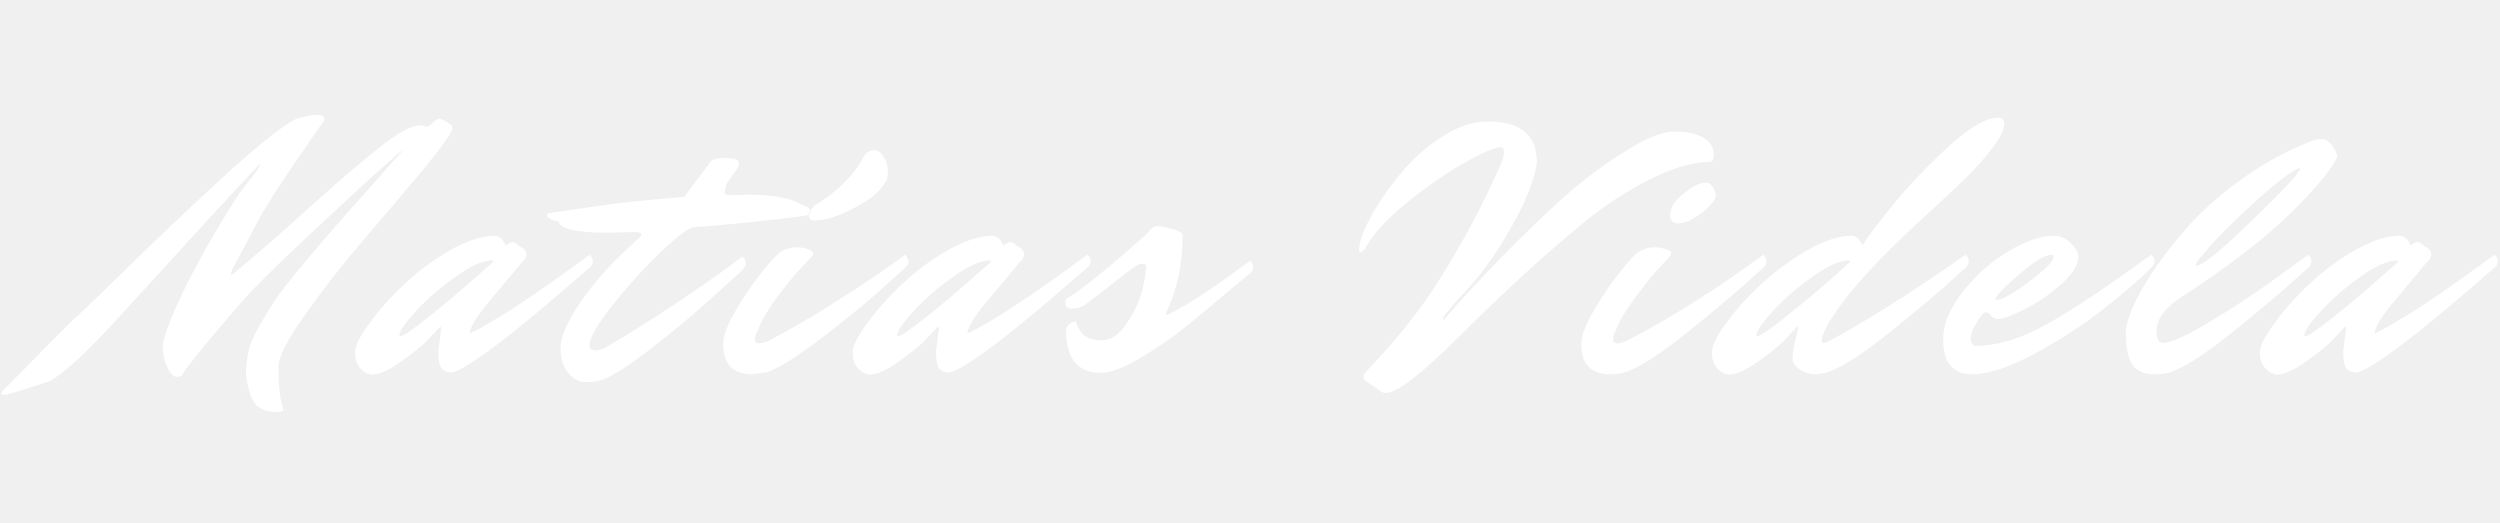
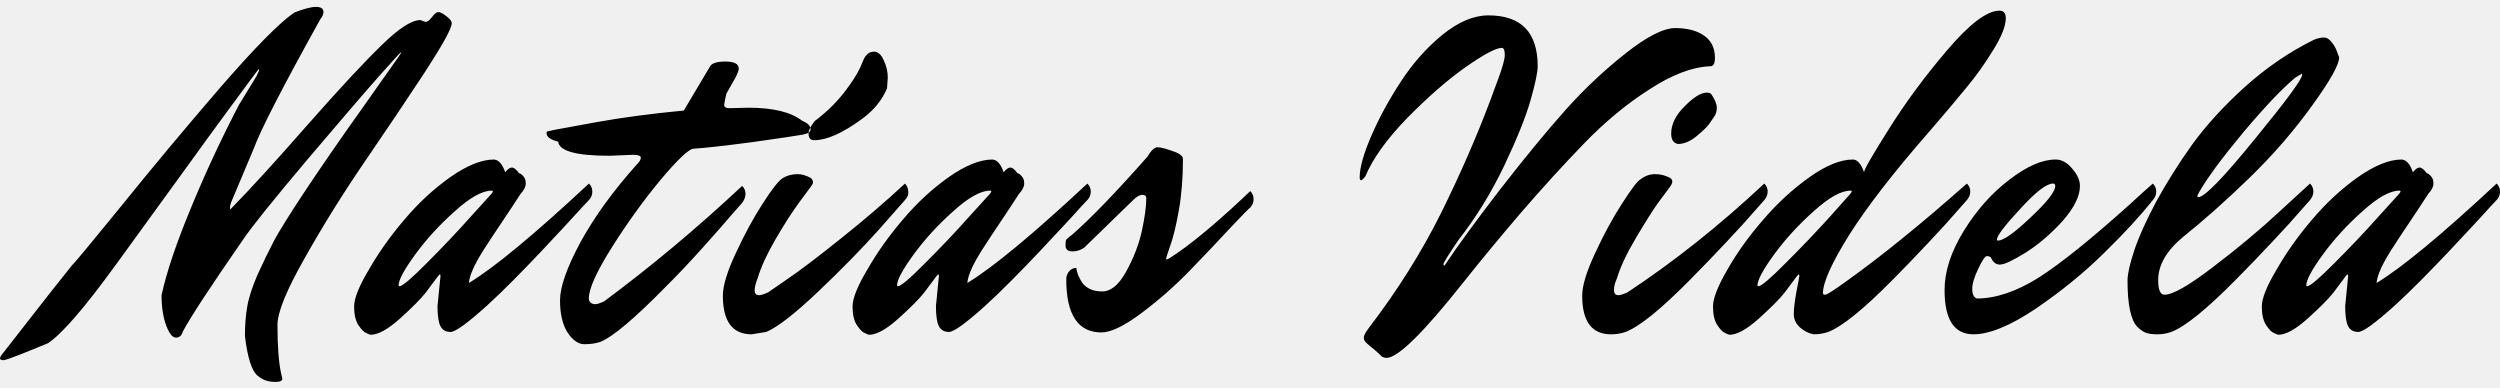
- <svg xmlns="http://www.w3.org/2000/svg" width="857" height="179" viewBox="0 0 857 179" fill="none">
-   <path d="M144.352 42.928L146.144 43.44C146.741 43.44 147.467 43.013 148.32 42.16C149.173 41.221 149.899 40.752 150.496 40.752C151.179 40.752 152.117 41.136 153.312 41.904C154.507 42.587 155.104 43.227 155.104 43.824C155.104 45.189 151.989 49.669 145.76 57.264C139.531 64.773 132.704 72.837 125.28 81.456C117.856 90.075 111.029 98.779 104.8 107.568C98.571 116.272 95.456 122.331 95.456 125.744C95.456 131.547 95.883 135.984 96.736 139.056L97.12 140.336C97.12 140.933 96.395 141.232 94.944 141.232C93.493 141.232 92.341 141.104 91.488 140.848C90.72 140.677 89.781 140.251 88.672 139.568C86.624 138.203 85.173 134.576 84.32 128.688C84.32 125.872 84.576 123.269 85.088 120.88C85.6 118.405 86.795 115.461 88.672 112.048C90.635 108.635 92.512 105.563 94.304 102.832C96.181 100.101 99.424 95.963 104.032 90.416C110.091 83.163 116.875 75.355 124.384 66.992C131.893 58.544 135.989 53.936 136.672 53.168C137.44 52.315 137.824 51.803 137.824 51.632C137.824 51.461 135.392 53.552 130.528 57.904C125.749 62.171 117.429 69.851 105.568 80.944C93.792 92.037 86.496 99.248 83.68 102.576C72.501 115.376 65.632 123.696 63.072 127.536C62.645 128.645 61.877 129.2 60.768 129.2C59.744 129.2 58.805 128.475 57.952 127.024C56.501 124.549 55.776 121.435 55.776 117.68C57.483 111.451 60.811 103.6 65.76 94.128C70.709 84.571 76.213 75.184 82.272 65.968L88.288 58.16C88.885 57.221 89.184 56.624 89.184 56.368L89.056 56.24C88.971 56.24 85.685 59.739 79.2 66.736C72.715 73.733 68.875 77.915 67.68 79.28L40.288 109.232C29.451 121.093 21.643 128.261 16.864 130.736C8.587 133.467 3.595 135.003 1.888 135.344C0.949 135.344 0.48 135.173 0.48 134.832C0.48 134.491 0.907 133.936 1.76 133.168C14.219 120.453 22.027 112.56 25.184 109.488C25.867 109.061 31.456 103.728 41.952 93.488C52.448 83.163 63.669 72.496 75.616 61.488C87.648 50.48 96.181 43.611 101.216 40.88C104.544 39.856 107.019 39.344 108.64 39.344C110.347 39.344 111.2 39.813 111.2 40.752C111.2 41.349 110.816 42.032 110.048 42.8C97.163 61.232 89.611 72.88 87.392 77.744L79.584 92.464C79.328 93.061 79.2 93.488 79.2 93.744C79.2 94.256 79.285 94.427 79.456 94.256C86.197 88.795 95.029 81.115 105.952 71.216C116.96 61.317 125.365 54.149 131.168 49.712C136.971 45.189 141.365 42.928 144.352 42.928ZM150.239 120.624L151.263 112.432C151.263 112.176 151.178 112.048 151.007 112.048C150.922 112.048 150.708 112.219 150.367 112.56C149.258 113.755 147.85 115.248 146.143 117.04C144.436 118.747 141.492 121.093 137.311 124.08C133.215 126.981 129.887 128.432 127.327 128.432C126.9 128.347 126.388 128.176 125.791 127.92C125.108 127.749 124.255 127.067 123.231 125.872C122.207 124.677 121.695 122.971 121.695 120.752C121.695 118.533 123.402 115.163 126.815 110.64C130.143 106.032 134.154 101.552 138.847 97.2C143.54 92.763 148.746 88.923 154.463 85.68C160.266 82.437 165.3 80.816 169.567 80.816C171.188 80.901 172.468 82.053 173.407 84.272C174.26 83.419 175.028 82.992 175.711 82.992C176.394 82.992 177.204 83.504 178.143 84.528C178.655 84.613 179.167 84.912 179.679 85.424C180.191 85.851 180.447 86.491 180.447 87.344C180.447 88.197 179.85 89.136 178.655 90.16C176.863 92.379 174.772 94.896 172.383 97.712C169.994 100.528 168.287 102.576 167.263 103.856C166.239 105.051 165.172 106.416 164.063 107.952C162.186 110.597 161.162 112.731 160.991 114.352C169.695 110.171 183.391 101.168 202.079 87.344C202.847 87.941 203.231 88.667 203.231 89.52C203.231 90.373 202.89 91.099 202.207 91.696C201.524 92.293 200.671 93.019 199.647 93.872C198.708 94.725 196.788 96.389 193.887 98.864C190.986 101.339 188.17 103.728 185.439 106.032C182.794 108.251 179.722 110.768 176.223 113.584C172.81 116.315 169.738 118.661 167.007 120.624C160.436 125.317 156.34 127.664 154.719 127.664C153.098 127.664 151.946 127.152 151.263 126.128C150.58 125.104 150.239 123.269 150.239 120.624ZM137.183 115.248C138.207 115.248 141.322 113.157 146.527 108.976C151.818 104.795 156.81 100.613 161.503 96.432L168.671 90.16C169.012 89.819 169.183 89.605 169.183 89.52C169.183 89.349 169.055 89.264 168.799 89.264C165.556 89.264 161.332 91.141 156.127 94.896C150.922 98.565 146.399 102.491 142.559 106.672C138.804 110.768 136.927 113.541 136.927 114.992C136.927 115.163 137.012 115.248 137.183 115.248ZM250.162 66.864L256.69 66.736C265.138 66.736 271.282 67.931 275.122 70.32C276.999 70.917 277.938 71.685 277.938 72.624C277.938 73.307 277.085 73.776 275.378 74.032C273.757 74.288 267.997 74.971 258.098 76.08C248.285 77.104 241.543 77.701 237.874 77.872C236.253 77.957 232.498 80.773 226.61 86.32C220.807 91.867 215.261 97.968 209.97 104.624C204.679 111.28 202.034 115.931 202.034 118.576C202.034 119.003 202.247 119.387 202.674 119.728C203.101 119.984 203.613 120.112 204.21 120.112C204.893 120.112 205.917 119.856 207.282 119.344C223.495 109.787 239.239 99.333 254.514 87.984C255.282 88.581 255.666 89.307 255.666 90.16C255.666 91.013 255.239 91.867 254.386 92.72C253.533 93.488 252.253 94.64 250.546 96.176C248.925 97.712 245.853 100.485 241.33 104.496C236.807 108.507 232.541 112.091 228.53 115.248C217.778 123.952 210.269 128.987 206.002 130.352C204.466 130.779 202.631 130.992 200.498 130.992C198.45 130.992 196.53 129.925 194.738 127.792C193.031 125.659 192.178 122.757 192.178 119.088C192.178 115.419 194.525 110.128 199.218 103.216C203.997 96.304 210.482 89.221 218.674 81.968C219.442 81.371 219.826 80.816 219.826 80.304C219.826 79.792 218.93 79.536 217.138 79.536L209.074 79.792C197.725 79.792 191.879 78.512 191.538 75.952C188.893 75.44 187.57 74.672 187.57 73.648C187.57 73.307 187.741 73.136 188.082 73.136C188.423 73.051 188.722 73.008 188.978 73.008C189.234 72.923 189.661 72.837 190.258 72.752C190.855 72.667 195.549 71.984 204.338 70.704C213.213 69.424 223.282 68.357 234.546 67.504L243.378 55.728C243.89 54.704 245.682 54.192 248.754 54.192C251.826 54.192 253.362 54.832 253.362 56.112C253.362 56.539 253.021 57.307 252.338 58.416L249.138 62.896C248.711 64.261 248.455 65.285 248.37 65.968C248.37 66.565 248.967 66.864 250.162 66.864ZM260.335 117.68C260.932 117.68 261.956 117.424 263.407 116.912L269.935 113.328C274.372 110.939 280.474 107.269 288.239 102.32C296.09 97.371 303.428 92.379 310.255 87.344C311.023 87.941 311.407 88.795 311.407 89.904C311.407 90.501 311.023 91.141 310.255 91.824L301.295 99.888C295.322 105.179 288.367 110.811 280.431 116.784C272.495 122.757 266.607 126.384 262.767 127.664L257.775 128.304C251.204 128.304 247.919 124.805 247.919 117.808C247.919 115.077 249.412 111.195 252.399 106.16C255.386 101.04 258.458 96.56 261.615 92.72C264.772 88.795 267.076 86.491 268.527 85.808C269.978 85.125 271.642 84.784 273.519 84.784C274.884 84.784 276.378 85.125 277.999 85.808C278.511 86.149 278.767 86.576 278.767 87.088C278.767 87.344 278.468 87.771 277.871 88.368L274.287 92.208C271.812 94.853 269.039 98.267 265.967 102.448C262.98 106.544 260.932 110.085 259.823 113.072C259.14 114.437 258.799 115.547 258.799 116.4C258.799 117.253 259.311 117.68 260.335 117.68ZM277.231 73.648C277.231 74.928 277.871 75.568 279.151 75.568C283.418 75.568 288.794 73.691 295.279 69.936C299.375 67.632 302.319 64.816 304.111 61.488L304.367 58.544C304.367 56.923 303.898 55.344 302.959 53.808C302.106 52.272 300.996 51.504 299.631 51.504C298.266 51.504 297.156 52.101 296.303 53.296L294.895 55.856C293.956 57.563 292.079 59.867 289.263 62.768C286.447 65.584 283.162 68.101 279.407 70.32C277.956 71.771 277.231 72.88 277.231 73.648ZM320.854 120.624L321.878 112.432C321.878 112.176 321.793 112.048 321.622 112.048C321.537 112.048 321.323 112.219 320.982 112.56C319.873 113.755 318.465 115.248 316.758 117.04C315.051 118.747 312.107 121.093 307.926 124.08C303.83 126.981 300.502 128.432 297.942 128.432C297.515 128.347 297.003 128.176 296.406 127.92C295.723 127.749 294.87 127.067 293.846 125.872C292.822 124.677 292.31 122.971 292.31 120.752C292.31 118.533 294.017 115.163 297.43 110.64C300.758 106.032 304.769 101.552 309.462 97.2C314.155 92.763 319.361 88.923 325.078 85.68C330.881 82.437 335.915 80.816 340.182 80.816C341.803 80.901 343.083 82.053 344.022 84.272C344.875 83.419 345.643 82.992 346.326 82.992C347.009 82.992 347.819 83.504 348.758 84.528C349.27 84.613 349.782 84.912 350.294 85.424C350.806 85.851 351.062 86.491 351.062 87.344C351.062 88.197 350.465 89.136 349.27 90.16C347.478 92.379 345.387 94.896 342.998 97.712C340.609 100.528 338.902 102.576 337.878 103.856C336.854 105.051 335.787 106.416 334.678 107.952C332.801 110.597 331.777 112.731 331.606 114.352C340.31 110.171 354.006 101.168 372.694 87.344C373.462 87.941 373.846 88.667 373.846 89.52C373.846 90.373 373.505 91.099 372.822 91.696C372.139 92.293 371.286 93.019 370.262 93.872C369.323 94.725 367.403 96.389 364.502 98.864C361.601 101.339 358.785 103.728 356.054 106.032C353.409 108.251 350.337 110.768 346.838 113.584C343.425 116.315 340.353 118.661 337.622 120.624C331.051 125.317 326.955 127.664 325.334 127.664C323.713 127.664 322.561 127.152 321.878 126.128C321.195 125.104 320.854 123.269 320.854 120.624ZM307.798 115.248C308.822 115.248 311.937 113.157 317.142 108.976C322.433 104.795 327.425 100.613 332.118 96.432L339.286 90.16C339.627 89.819 339.798 89.605 339.798 89.52C339.798 89.349 339.67 89.264 339.414 89.264C336.171 89.264 331.947 91.141 326.742 94.896C321.537 98.565 317.014 102.491 313.174 106.672C309.419 110.768 307.542 113.541 307.542 114.992C307.542 115.163 307.627 115.248 307.798 115.248ZM377.754 116.656C380.741 116.656 383.471 114.864 385.946 111.28C388.506 107.611 390.298 103.941 391.322 100.272C392.346 96.517 392.858 93.531 392.858 91.312C392.858 90.715 392.389 90.416 391.45 90.416C390.597 90.416 389.573 90.885 388.378 91.824L371.61 104.752C370.415 105.435 369.05 105.776 367.514 105.776C365.978 105.776 365.21 105.221 365.21 104.112C365.21 103.344 365.295 102.832 365.466 102.576C365.722 102.32 366.362 101.893 367.386 101.296C373.701 96.944 382.319 89.861 393.242 80.048C394.522 78.341 395.674 77.488 396.698 77.488C397.722 77.488 399.429 77.829 401.818 78.512C404.207 79.109 405.402 79.835 405.402 80.688C405.402 85.808 404.933 90.459 403.994 94.64C403.055 98.821 402.074 102.021 401.05 104.24C400.111 106.373 399.642 107.525 399.642 107.696C399.642 107.867 399.727 107.952 399.898 107.952C400.069 107.952 400.41 107.824 400.922 107.568C407.322 104.325 415.471 99.035 425.37 91.696L428.442 89.392C429.21 89.989 429.594 90.715 429.594 91.568C429.594 92.421 429.21 93.189 428.442 93.872C428.271 93.872 426.053 95.664 421.786 99.248C417.605 102.832 412.911 106.757 407.706 111.024C402.586 115.205 397.082 119.045 391.194 122.544C385.306 126.043 380.741 127.792 377.498 127.792C369.477 127.792 365.466 122.971 365.466 113.328C365.466 112.56 365.765 111.877 366.362 111.28C367.045 110.597 367.898 110.256 368.922 110.256C368.922 110.683 369.135 111.365 369.562 112.304C370.074 113.157 370.586 113.883 371.098 114.48C372.634 115.931 374.853 116.656 377.754 116.656ZM509.934 41.648C521.198 41.648 526.83 46.256 526.83 55.472C526.83 57.093 526.019 60.165 524.398 64.688C522.777 69.211 519.747 75.184 515.31 82.608C510.873 89.947 505.667 96.645 499.694 102.704C496.281 106.715 494.574 108.891 494.574 109.232C494.574 109.488 494.702 109.616 494.958 109.616C499.395 104.325 505.753 97.413 514.03 88.88C522.393 80.347 529.731 73.264 536.046 67.632C542.446 61.915 549.315 56.752 556.654 52.144C564.078 47.451 569.838 45.104 573.934 45.104C578.03 45.104 581.315 45.787 583.79 47.152C586.265 48.517 587.502 50.523 587.502 53.168C587.502 54.704 586.99 55.472 585.966 55.472C579.822 55.643 572.867 57.733 565.102 61.744C557.337 65.669 549.87 70.576 542.702 76.464C535.619 82.267 528.366 88.581 520.942 95.408C513.603 102.235 507.033 108.549 501.23 114.352C487.662 127.92 478.958 134.704 475.118 134.704C474.521 134.704 473.966 134.576 473.454 134.32C472.942 133.893 472.131 133.296 471.022 132.528C469.913 131.845 469.017 131.248 468.334 130.736C467.651 130.309 467.31 129.797 467.31 129.2C467.31 128.688 467.822 127.877 468.846 126.768C478.745 116.528 487.065 106.032 493.806 95.28C500.291 84.869 505.881 74.715 510.574 64.816L513.134 59.312C514.755 55.899 515.566 53.595 515.566 52.4C515.566 51.12 515.225 50.48 514.542 50.48C512.579 50.48 508.441 52.229 502.126 55.728C495.897 59.227 489.241 63.835 482.158 69.552C475.161 75.269 470.382 80.56 467.822 85.424C467.139 86.107 466.67 86.448 466.414 86.448C466.073 86.448 465.902 86.192 465.902 85.68C465.902 83.035 467.225 79.28 469.87 74.416C472.515 69.552 475.843 64.688 479.854 59.824C483.865 54.875 488.601 50.608 494.062 47.024C499.609 43.44 504.899 41.648 509.934 41.648ZM584.693 62.64C585.546 62.64 586.101 62.811 586.357 63.152C587.552 64.603 588.149 65.797 588.149 66.736C588.149 67.589 587.893 68.357 587.381 69.04C586.869 69.637 586.229 70.363 585.461 71.216C584.778 71.984 583.328 73.093 581.109 74.544C578.976 75.909 576.885 76.592 574.837 76.592C573.301 76.336 572.533 75.397 572.533 73.776C572.533 71.216 574.069 68.741 577.141 66.352C580.213 63.877 582.73 62.64 584.693 62.64ZM553.973 113.072C553.29 114.267 552.949 115.333 552.949 116.272C552.949 117.211 553.461 117.68 554.485 117.68C555.082 117.68 556.106 117.424 557.557 116.912C573.514 108.549 589.13 98.693 604.405 87.344C605.173 87.941 605.557 88.667 605.557 89.52C605.557 90.373 605.13 91.184 604.277 91.952C603.424 92.72 602.186 93.829 600.565 95.28C599.029 96.731 596.042 99.333 591.605 103.088C587.168 106.843 583.029 110.256 579.189 113.328C569.12 121.435 561.696 126.213 556.917 127.664C555.381 128.091 553.717 128.304 551.925 128.304C545.354 128.304 542.069 124.805 542.069 117.808C542.069 115.077 543.562 111.195 546.549 106.16C549.536 101.04 552.608 96.56 555.765 92.72C558.922 88.795 561.013 86.619 562.037 86.192C563.573 85.253 565.237 84.784 567.029 84.784C568.821 84.784 570.528 85.125 572.149 85.808C572.661 86.064 572.917 86.405 572.917 86.832C572.917 87.259 572.49 87.899 571.637 88.752C570.869 89.605 569.632 90.928 567.925 92.72C566.304 94.512 563.829 97.627 560.501 102.064C557.258 106.416 555.082 110.085 553.973 113.072ZM602.332 115.248C603.356 115.248 606.471 113.157 611.676 108.976C616.967 104.795 622.001 100.613 626.78 96.432L633.82 90.16C634.161 89.819 634.332 89.605 634.332 89.52C634.332 89.349 634.204 89.264 633.948 89.264C630.705 89.264 626.481 91.141 621.276 94.896C616.071 98.565 611.548 102.491 607.708 106.672C603.953 110.768 602.076 113.541 602.076 114.992C602.076 115.163 602.161 115.248 602.332 115.248ZM624.476 117.168C624.476 117.424 624.732 117.552 625.244 117.552C625.841 117.552 628.359 116.272 632.796 113.712C644.401 107.141 658.055 98.352 673.756 87.344C674.524 87.941 674.908 88.667 674.908 89.52C674.908 90.373 674.481 91.184 673.628 91.952C672.775 92.72 671.537 93.829 669.916 95.28C668.38 96.731 665.393 99.333 660.956 103.088C656.519 106.843 652.38 110.256 648.54 113.328C638.471 121.435 631.047 126.213 626.268 127.664C624.732 128.091 623.068 128.304 621.276 128.304C619.569 128.048 617.991 127.408 616.54 126.384C615.175 125.36 614.492 124.165 614.492 122.8C614.492 121.435 614.791 119.429 615.388 116.784C616.071 114.053 616.412 112.603 616.412 112.432C616.412 112.176 616.327 112.048 616.156 112.048C616.071 112.048 615.857 112.219 615.516 112.56C614.407 113.755 612.999 115.248 611.292 117.04C609.585 118.747 606.641 121.093 602.46 124.08C598.364 126.981 595.036 128.432 592.476 128.432C592.049 128.347 591.537 128.176 590.94 127.92C590.257 127.749 589.404 127.067 588.38 125.872C587.356 124.677 586.844 122.971 586.844 120.752C586.844 118.533 588.508 115.163 591.836 110.64C595.164 106.032 599.217 101.552 603.996 97.2C608.775 92.763 614.023 88.923 619.74 85.68C625.457 82.437 630.449 80.816 634.716 80.816C636.252 80.816 637.532 81.968 638.556 84.272C638.471 83.675 641.244 79.835 646.876 72.752C652.508 65.584 659.164 58.416 666.844 51.248C674.609 43.995 680.625 40.368 684.892 40.368C686.343 40.368 687.068 41.051 687.068 42.416C687.068 44.549 685.617 47.451 682.716 51.12C679.9 54.789 676.828 58.203 673.5 61.36C670.257 64.517 666.033 68.485 660.828 73.264C648.796 84.187 639.708 93.488 633.564 101.168C627.505 108.848 624.476 114.181 624.476 117.168ZM703.23 87.344C701.011 87.344 697.257 89.648 691.966 94.256C686.675 98.779 684.03 101.552 684.03 102.576C684.03 102.747 684.158 102.832 684.414 102.832C686.291 102.832 690.003 100.741 695.55 96.56C701.182 92.379 703.998 89.52 703.998 87.984C703.998 87.557 703.742 87.344 703.23 87.344ZM675.966 128.304C669.395 128.304 666.11 124.293 666.11 116.272C666.11 111.237 668.286 105.904 672.638 100.272C677.075 94.555 682.281 89.904 688.254 86.32C694.227 82.651 699.518 80.816 704.126 80.816C706.174 80.816 708.051 81.627 709.758 83.248C711.55 84.869 712.446 86.448 712.446 87.984C712.446 90.8 710.441 94 706.43 97.584C702.419 101.083 698.195 103.941 693.758 106.16C689.406 108.293 686.505 109.36 685.054 109.36C683.689 109.36 682.665 108.72 681.982 107.44C681.641 107.184 681.171 107.056 680.574 107.056C679.977 107.056 678.995 108.208 677.63 110.512C676.265 112.731 675.582 114.565 675.582 116.016C675.582 117.381 676.094 118.235 677.118 118.576C683.603 118.576 690.643 116.699 698.238 112.944C705.833 109.104 716.329 102.405 729.726 92.848C730.665 92.165 732.073 91.141 733.95 89.776C735.913 88.411 737.065 87.6 737.406 87.344C738.174 87.941 738.558 88.667 738.558 89.52C738.558 90.373 738.174 91.141 737.406 91.824C733.139 96.091 727.593 100.869 720.766 106.16C714.025 111.451 706.259 116.485 697.47 121.264C688.681 125.957 681.513 128.304 675.966 128.304ZM741.407 117.552C744.223 117.552 749.77 115.035 758.047 110C766.41 104.965 774.004 99.931 780.831 94.896L791.199 87.344C791.967 87.941 792.351 88.667 792.351 89.52C792.351 90.373 791.924 91.184 791.071 91.952C790.218 92.72 788.98 93.829 787.359 95.28C785.823 96.731 782.836 99.333 778.399 103.088C773.962 106.843 769.823 110.256 765.983 113.328C755.914 121.435 748.49 126.213 743.711 127.664C742.175 128.091 740.596 128.304 738.975 128.304C737.354 128.304 736.074 128.176 735.135 127.92C734.196 127.664 733.172 127.109 732.063 126.256C729.844 124.379 728.735 120.197 728.735 113.712C728.735 111.92 729.503 109.189 731.039 105.52C732.575 101.851 735.092 97.413 738.591 92.208C742.175 87.003 746.314 81.797 751.007 76.592C755.786 71.387 761.802 66.181 769.055 60.976C776.394 55.771 784.202 51.547 792.479 48.304C793.759 47.877 794.911 47.664 795.935 47.664C796.959 47.664 797.898 48.133 798.751 49.072C799.604 49.925 800.202 50.821 800.543 51.76L801.183 53.04C801.183 55.003 798.154 59.312 792.095 65.968C785.866 72.88 778.655 79.493 770.463 85.808C762.356 92.037 754.804 97.371 747.807 101.808C742.09 105.563 739.231 109.488 739.231 113.584C739.231 116.229 739.956 117.552 741.407 117.552ZM752.927 91.056C755.06 91.056 761.503 85.808 772.255 75.312C783.092 64.816 788.511 58.971 788.511 57.776L788.383 57.52L786.207 58.544C781.77 61.445 775.839 66.395 768.415 73.392C761.076 80.389 755.999 85.851 753.183 89.776C752.842 90.203 752.671 90.544 752.671 90.8C752.671 90.971 752.756 91.056 752.927 91.056ZM803.244 120.624L804.268 112.432C804.268 112.176 804.183 112.048 804.012 112.048C803.927 112.048 803.713 112.219 803.372 112.56C802.263 113.755 800.855 115.248 799.148 117.04C797.441 118.747 794.497 121.093 790.316 124.08C786.22 126.981 782.892 128.432 780.332 128.432C779.905 128.347 779.393 128.176 778.796 127.92C778.113 127.749 777.26 127.067 776.236 125.872C775.212 124.677 774.7 122.971 774.7 120.752C774.7 118.533 776.407 115.163 779.82 110.64C783.148 106.032 787.159 101.552 791.852 97.2C796.545 92.763 801.751 88.923 807.468 85.68C813.271 82.437 818.305 80.816 822.572 80.816C824.193 80.901 825.473 82.053 826.412 84.272C827.265 83.419 828.033 82.992 828.716 82.992C829.399 82.992 830.209 83.504 831.148 84.528C831.66 84.613 832.172 84.912 832.684 85.424C833.196 85.851 833.452 86.491 833.452 87.344C833.452 88.197 832.855 89.136 831.66 90.16C829.868 92.379 827.777 94.896 825.388 97.712C822.999 100.528 821.292 102.576 820.268 103.856C819.244 105.051 818.177 106.416 817.068 107.952C815.191 110.597 814.167 112.731 813.996 114.352C822.7 110.171 836.396 101.168 855.084 87.344C855.852 87.941 856.236 88.667 856.236 89.52C856.236 90.373 855.895 91.099 855.212 91.696C854.529 92.293 853.676 93.019 852.652 93.872C851.713 94.725 849.793 96.389 846.892 98.864C843.991 101.339 841.175 103.728 838.444 106.032C835.799 108.251 832.727 110.768 829.228 113.584C825.815 116.315 822.743 118.661 820.012 120.624C813.441 125.317 809.345 127.664 807.724 127.664C806.103 127.664 804.951 127.152 804.268 126.128C803.585 125.104 803.244 123.269 803.244 120.624ZM790.188 115.248C791.212 115.248 794.327 113.157 799.532 108.976C804.823 104.795 809.815 100.613 814.508 96.432L821.676 90.16C822.017 89.819 822.188 89.605 822.188 89.52C822.188 89.349 822.06 89.264 821.804 89.264C818.561 89.264 814.337 91.141 809.132 94.896C803.927 98.565 799.404 102.491 795.564 106.672C791.809 110.768 789.932 113.541 789.932 114.992C789.932 115.163 790.017 115.248 790.188 115.248Z" fill="white" />
+ <svg xmlns="http://www.w3.org/2000/svg" width="200" height="31" viewBox="0 0 200 31" fill="currentColor">
+   <path d="M33.624 1.606L34.043 1.757C34.183 1.757 34.352 1.632 34.552 1.38C34.751 1.104 34.921 0.966 35.06 0.966C35.22 0.966 35.439 1.079 35.719 1.305C35.998 1.506 36.137 1.694 36.137 1.87C36.137 2.272 35.409 3.591 33.954 5.828C32.498 8.039 30.902 10.413 29.167 12.951C27.432 15.488 25.837 18.051 24.381 20.639C22.925 23.202 22.197 24.986 22.197 25.991C22.197 27.7 22.297 29.006 22.496 29.91L22.586 30.287C22.586 30.463 22.416 30.551 22.077 30.551C21.738 30.551 21.469 30.514 21.27 30.438C21.09 30.388 20.871 30.262 20.611 30.061C20.133 29.659 19.794 28.591 19.594 26.858C19.594 26.029 19.654 25.262 19.774 24.559C19.893 23.83 20.173 22.963 20.611 21.958C21.07 20.953 21.509 20.049 21.928 19.245C22.366 18.441 23.124 17.222 24.201 15.589C25.617 13.453 27.203 11.154 28.958 8.692C30.713 6.204 31.67 4.848 31.83 4.622C32.009 4.37 32.099 4.22 32.099 4.169C32.099 4.119 31.53 4.735 30.394 6.016C29.277 7.272 27.332 9.534 24.56 12.8C21.808 16.066 20.103 18.189 19.445 19.169C16.832 22.938 15.227 25.388 14.629 26.518C14.529 26.845 14.349 27.009 14.09 27.009C13.851 27.009 13.631 26.795 13.432 26.368C13.093 25.639 12.923 24.722 12.923 23.616C13.322 21.782 14.1 19.471 15.257 16.682C16.413 13.868 17.7 11.104 19.116 8.39L20.522 6.091C20.661 5.815 20.731 5.639 20.731 5.564L20.701 5.526C20.681 5.526 19.913 6.556 18.398 8.617C16.882 10.677 15.985 11.908 15.705 12.31L9.304 21.129C6.771 24.622 4.946 26.732 3.829 27.461C1.895 28.265 0.728 28.717 0.329 28.817C0.11 28.817 0 28.767 0 28.667C0 28.566 0.1 28.403 0.299 28.177C3.211 24.433 5.036 22.109 5.774 21.204C5.933 21.079 7.239 19.509 9.692 16.493C12.146 13.453 14.768 10.312 17.56 7.071C20.372 3.83 22.366 1.808 23.543 1.003C24.321 0.702 24.899 0.551 25.278 0.551C25.677 0.551 25.877 0.689 25.877 0.966C25.877 1.142 25.787 1.343 25.607 1.569C22.596 6.996 20.831 10.426 20.312 11.858L18.488 16.192C18.428 16.368 18.398 16.493 18.398 16.569C18.398 16.72 18.418 16.77 18.458 16.72C20.033 15.111 22.097 12.85 24.65 9.936C27.223 7.021 29.187 4.91 30.543 3.604C31.899 2.272 32.926 1.606 33.624 1.606ZM35 24.483L35.24 22.071C35.24 21.996 35.22 21.958 35.18 21.958C35.16 21.958 35.11 22.009 35.03 22.109C34.771 22.461 34.442 22.901 34.043 23.428C33.644 23.931 32.956 24.622 31.979 25.501C31.022 26.355 30.244 26.782 29.646 26.782C29.546 26.757 29.426 26.707 29.287 26.632C29.127 26.581 28.928 26.381 28.688 26.029C28.449 25.677 28.329 25.174 28.329 24.521C28.329 23.868 28.728 22.875 29.526 21.544C30.304 20.187 31.241 18.868 32.338 17.586C33.435 16.28 34.651 15.149 35.988 14.194C37.344 13.24 38.52 12.762 39.518 12.762C39.896 12.787 40.196 13.127 40.415 13.78C40.614 13.529 40.794 13.403 40.953 13.403C41.113 13.403 41.302 13.554 41.522 13.855C41.642 13.88 41.761 13.968 41.881 14.119C42.001 14.245 42.06 14.433 42.06 14.684C42.06 14.936 41.921 15.212 41.642 15.514C41.223 16.167 40.734 16.908 40.176 17.737C39.617 18.566 39.218 19.169 38.979 19.546C38.74 19.898 38.49 20.3 38.231 20.752C37.792 21.531 37.553 22.159 37.513 22.637C39.547 21.406 42.748 18.755 47.116 14.684C47.295 14.86 47.385 15.074 47.385 15.325C47.385 15.576 47.306 15.79 47.146 15.966C46.986 16.142 46.787 16.355 46.548 16.607C46.328 16.858 45.879 17.348 45.201 18.076C44.523 18.805 43.865 19.509 43.227 20.187C42.609 20.84 41.891 21.581 41.073 22.41C40.276 23.215 39.557 23.905 38.919 24.483C37.384 25.865 36.426 26.556 36.047 26.556C35.669 26.556 35.399 26.405 35.24 26.104C35.08 25.802 35 25.262 35 24.483ZM31.949 22.901C32.188 22.901 32.916 22.285 34.133 21.054C35.369 19.823 36.536 18.591 37.633 17.36L39.308 15.514C39.388 15.413 39.428 15.35 39.428 15.325C39.428 15.275 39.398 15.25 39.338 15.25C38.58 15.25 37.593 15.803 36.377 16.908C35.16 17.988 34.103 19.144 33.206 20.375C32.328 21.581 31.889 22.398 31.889 22.825C31.889 22.875 31.909 22.901 31.949 22.901ZM58.353 8.654L59.879 8.617C61.854 8.617 63.289 8.968 64.187 9.672C64.626 9.848 64.845 10.074 64.845 10.35C64.845 10.551 64.646 10.689 64.247 10.765C63.868 10.84 62.522 11.041 60.208 11.368C57.915 11.669 56.339 11.845 55.482 11.895C55.103 11.921 54.225 12.75 52.849 14.383C51.493 16.016 50.197 17.812 48.96 19.772C47.724 21.732 47.105 23.102 47.105 23.88C47.105 24.006 47.155 24.119 47.255 24.22C47.355 24.295 47.474 24.333 47.614 24.333C47.774 24.333 48.013 24.257 48.332 24.107C52.121 21.293 55.801 18.215 59.371 14.873C59.55 15.049 59.64 15.262 59.64 15.514C59.64 15.765 59.54 16.016 59.341 16.267C59.141 16.493 58.842 16.833 58.443 17.285C58.064 17.737 57.346 18.554 56.289 19.735C55.232 20.916 54.235 21.971 53.298 22.901C50.785 25.463 49.03 26.946 48.033 27.348C47.674 27.473 47.245 27.536 46.746 27.536C46.268 27.536 45.819 27.222 45.4 26.594C45.001 25.966 44.802 25.111 44.802 24.031C44.802 22.951 45.35 21.393 46.447 19.358C47.564 17.323 49.08 15.237 50.994 13.101C51.174 12.926 51.264 12.762 51.264 12.611C51.264 12.461 51.054 12.385 50.636 12.385L48.751 12.461C46.098 12.461 44.732 12.084 44.652 11.33C44.034 11.179 43.725 10.953 43.725 10.652C43.725 10.551 43.765 10.501 43.845 10.501C43.924 10.476 43.994 10.463 44.054 10.463C44.114 10.438 44.214 10.413 44.353 10.388C44.493 10.363 45.59 10.162 47.644 9.785C49.718 9.408 52.071 9.094 54.704 8.843L56.768 5.375C56.888 5.074 57.306 4.923 58.025 4.923C58.742 4.923 59.101 5.112 59.101 5.488C59.101 5.614 59.022 5.84 58.862 6.167L58.114 7.486C58.014 7.888 57.955 8.189 57.935 8.39C57.935 8.566 58.074 8.654 58.353 8.654ZM60.731 23.616C60.871 23.616 61.11 23.541 61.449 23.39L62.975 22.335C64.012 21.632 65.438 20.551 67.253 19.094C69.087 17.637 70.802 16.167 72.398 14.684C72.578 14.86 72.667 15.111 72.667 15.438C72.667 15.614 72.578 15.803 72.398 16.003L70.304 18.378C68.908 19.936 67.282 21.594 65.428 23.353C63.573 25.111 62.197 26.179 61.3 26.556L60.133 26.745C58.597 26.745 57.829 25.714 57.829 23.654C57.829 22.85 58.178 21.707 58.876 20.225C59.575 18.717 60.292 17.398 61.03 16.267C61.768 15.111 62.306 14.433 62.646 14.232C62.985 14.031 63.374 13.931 63.812 13.931C64.131 13.931 64.481 14.031 64.859 14.232C64.979 14.333 65.039 14.458 65.039 14.609C65.039 14.684 64.969 14.81 64.829 14.986L63.992 16.116C63.413 16.895 62.765 17.901 62.047 19.132C61.349 20.338 60.871 21.38 60.611 22.26C60.452 22.662 60.372 22.988 60.372 23.24C60.372 23.491 60.492 23.616 60.731 23.616ZM64.68 10.652C64.68 11.029 64.829 11.217 65.129 11.217C66.126 11.217 67.382 10.664 68.898 9.559C69.855 8.88 70.543 8.051 70.962 7.071L71.022 6.204C71.022 5.727 70.912 5.262 70.693 4.81C70.493 4.358 70.234 4.132 69.915 4.132C69.596 4.132 69.337 4.307 69.137 4.659L68.808 5.413C68.589 5.916 68.15 6.594 67.492 7.448C66.834 8.277 66.066 9.019 65.188 9.672C64.849 10.099 64.68 10.426 64.68 10.652ZM74.875 24.483L75.114 22.071C75.114 21.996 75.094 21.958 75.055 21.958C75.035 21.958 74.985 22.009 74.905 22.109C74.646 22.461 74.317 22.901 73.918 23.428C73.519 23.931 72.831 24.622 71.854 25.501C70.896 26.355 70.119 26.782 69.52 26.782C69.421 26.757 69.301 26.707 69.161 26.632C69.002 26.581 68.802 26.381 68.563 26.029C68.324 25.677 68.204 25.174 68.204 24.521C68.204 23.868 68.603 22.875 69.401 21.544C70.178 20.187 71.116 18.868 72.213 17.586C73.309 16.28 74.526 15.149 75.862 14.194C77.219 13.24 78.395 12.762 79.392 12.762C79.771 12.787 80.07 13.127 80.29 13.78C80.489 13.529 80.668 13.403 80.828 13.403C80.988 13.403 81.177 13.554 81.397 13.855C81.516 13.88 81.636 13.968 81.755 14.119C81.875 14.245 81.935 14.433 81.935 14.684C81.935 14.936 81.796 15.212 81.516 15.514C81.097 16.167 80.609 16.908 80.05 17.737C79.492 18.566 79.093 19.169 78.854 19.546C78.615 19.898 78.365 20.3 78.106 20.752C77.667 21.531 77.428 22.159 77.388 22.637C79.422 21.406 82.623 18.755 86.991 14.684C87.17 14.86 87.26 15.074 87.26 15.325C87.26 15.576 87.18 15.79 87.021 15.966C86.861 16.142 86.662 16.355 86.422 16.607C86.203 16.858 85.754 17.348 85.076 18.076C84.398 18.805 83.74 19.509 83.102 20.187C82.484 20.84 81.766 21.581 80.948 22.41C80.15 23.215 79.432 23.905 78.794 24.483C77.258 25.865 76.301 26.556 75.922 26.556C75.543 26.556 75.274 26.405 75.114 26.104C74.955 25.802 74.875 25.262 74.875 24.483ZM71.824 22.901C72.063 22.901 72.791 22.285 74.007 21.054C75.244 19.823 76.411 18.591 77.508 17.36L79.183 15.514C79.263 15.413 79.302 15.35 79.302 15.325C79.302 15.275 79.273 15.25 79.213 15.25C78.455 15.25 77.468 15.803 76.251 16.908C75.035 17.988 73.978 19.144 73.08 20.375C72.203 21.581 71.764 22.398 71.764 22.825C71.764 22.875 71.784 22.901 71.824 22.901ZM88.173 23.315C88.871 23.315 89.509 22.787 90.088 21.732C90.686 20.652 91.105 19.571 91.344 18.491C91.584 17.385 91.703 16.506 91.703 15.853C91.703 15.677 91.594 15.589 91.374 15.589C91.175 15.589 90.936 15.727 90.656 16.003L86.737 19.81C86.458 20.011 86.139 20.111 85.78 20.111C85.421 20.111 85.242 19.948 85.242 19.622C85.242 19.395 85.261 19.245 85.301 19.169C85.361 19.094 85.511 18.968 85.75 18.792C87.226 17.511 89.24 15.426 91.793 12.536C92.092 12.034 92.361 11.782 92.601 11.782C92.84 11.782 93.239 11.883 93.797 12.084C94.356 12.26 94.635 12.473 94.635 12.725C94.635 14.232 94.525 15.601 94.306 16.833C94.086 18.064 93.857 19.006 93.618 19.659C93.398 20.287 93.289 20.627 93.289 20.677C93.289 20.727 93.309 20.752 93.349 20.752C93.388 20.752 93.468 20.715 93.588 20.639C95.084 19.684 96.988 18.127 99.302 15.966L100.02 15.287C100.199 15.463 100.289 15.677 100.289 15.928C100.289 16.179 100.199 16.405 100.02 16.607C99.98 16.607 99.461 17.134 98.464 18.189C97.487 19.245 96.39 20.4 95.173 21.657C93.977 22.888 92.69 24.018 91.314 25.049C89.938 26.079 88.871 26.594 88.113 26.594C86.239 26.594 85.301 25.174 85.301 22.335C85.301 22.109 85.371 21.908 85.511 21.732C85.67 21.531 85.87 21.431 86.109 21.431C86.109 21.556 86.159 21.757 86.259 22.034C86.378 22.285 86.498 22.498 86.618 22.674C86.977 23.102 87.495 23.315 88.173 23.315ZM119.065 1.23C121.698 1.23 123.014 2.586 123.014 5.3C123.014 5.777 122.824 6.682 122.446 8.014C122.067 9.345 121.359 11.104 120.322 13.29C119.285 15.451 118.068 17.423 116.672 19.207C115.874 20.388 115.475 21.029 115.475 21.129C115.475 21.204 115.505 21.242 115.565 21.242C116.602 19.684 118.088 17.649 120.023 15.137C121.977 12.624 123.692 10.539 125.168 8.88C126.664 7.197 128.269 5.677 129.984 4.32C131.719 2.938 133.066 2.247 134.023 2.247C134.98 2.247 135.748 2.448 136.326 2.85C136.905 3.252 137.194 3.843 137.194 4.622C137.194 5.074 137.074 5.3 136.835 5.3C135.399 5.35 133.773 5.966 131.959 7.147C130.144 8.302 128.399 9.747 126.724 11.481C125.068 13.189 123.373 15.049 121.638 17.059C119.923 19.069 118.387 20.928 117.031 22.637C113.86 26.632 111.826 28.629 110.928 28.629C110.789 28.629 110.659 28.591 110.539 28.516C110.42 28.39 110.23 28.215 109.971 27.988C109.712 27.787 109.502 27.611 109.343 27.461C109.183 27.335 109.104 27.184 109.104 27.009C109.104 26.858 109.223 26.619 109.463 26.292C111.776 23.277 113.72 20.187 115.296 17.021C116.812 13.956 118.118 10.966 119.215 8.051L119.813 6.431C120.192 5.426 120.382 4.747 120.382 4.395C120.382 4.019 120.302 3.83 120.142 3.83C119.683 3.83 118.716 4.345 117.24 5.375C115.785 6.405 114.229 7.762 112.574 9.446C110.938 11.129 109.821 12.687 109.223 14.119C109.064 14.32 108.954 14.421 108.894 14.421C108.814 14.421 108.774 14.345 108.774 14.194C108.774 13.415 109.084 12.31 109.702 10.878C110.32 9.446 111.098 8.014 112.035 6.581C112.973 5.124 114.079 3.868 115.356 2.813C116.652 1.757 117.888 1.23 119.065 1.23ZM136.537 7.41C136.737 7.41 136.866 7.461 136.926 7.561C137.205 7.988 137.345 8.34 137.345 8.617C137.345 8.868 137.285 9.094 137.165 9.295C137.046 9.471 136.896 9.684 136.717 9.936C136.557 10.162 136.218 10.488 135.7 10.915C135.201 11.318 134.712 11.518 134.234 11.518C133.875 11.443 133.695 11.167 133.695 10.689C133.695 9.936 134.054 9.207 134.772 8.503C135.49 7.775 136.079 7.41 136.537 7.41ZM129.358 22.26C129.198 22.612 129.118 22.925 129.118 23.202C129.118 23.478 129.238 23.616 129.477 23.616C129.617 23.616 129.856 23.541 130.195 23.39C133.925 20.928 137.574 18.026 141.144 14.684C141.324 14.86 141.413 15.074 141.413 15.325C141.413 15.576 141.314 15.815 141.114 16.041C140.915 16.267 140.626 16.594 140.247 17.021C139.888 17.448 139.19 18.215 138.153 19.32C137.116 20.426 136.148 21.431 135.251 22.335C132.898 24.722 131.163 26.129 130.046 26.556C129.687 26.682 129.298 26.745 128.879 26.745C127.343 26.745 126.576 25.714 126.576 23.654C126.576 22.85 126.924 21.707 127.623 20.225C128.321 18.717 129.039 17.398 129.776 16.267C130.514 15.111 131.003 14.471 131.242 14.345C131.601 14.069 131.99 13.931 132.409 13.931C132.828 13.931 133.227 14.031 133.606 14.232C133.725 14.307 133.785 14.408 133.785 14.534C133.785 14.659 133.685 14.848 133.486 15.099C133.306 15.35 133.017 15.74 132.618 16.267C132.24 16.795 131.661 17.712 130.883 19.018C130.125 20.3 129.617 21.38 129.358 22.26ZM140.66 22.901C140.899 22.901 141.627 22.285 142.844 21.054C144.08 19.823 145.257 18.591 146.374 17.36L148.019 15.514C148.099 15.413 148.138 15.35 148.138 15.325C148.138 15.275 148.109 15.25 148.049 15.25C147.291 15.25 146.304 15.803 145.087 16.908C143.871 17.988 142.814 19.144 141.916 20.375C141.039 21.581 140.6 22.398 140.6 22.825C140.6 22.875 140.62 22.901 140.66 22.901ZM145.835 23.466C145.835 23.541 145.895 23.579 146.015 23.579C146.154 23.579 146.743 23.202 147.78 22.448C150.492 20.513 153.683 17.926 157.352 14.684C157.532 14.86 157.622 15.074 157.622 15.325C157.622 15.576 157.522 15.815 157.322 16.041C157.123 16.267 156.834 16.594 156.455 17.021C156.096 17.448 155.398 18.215 154.361 19.32C153.324 20.426 152.357 21.431 151.459 22.335C149.106 24.722 147.371 26.129 146.254 26.556C145.895 26.682 145.506 26.745 145.087 26.745C144.688 26.669 144.319 26.481 143.98 26.179C143.661 25.878 143.502 25.526 143.502 25.124C143.502 24.722 143.572 24.131 143.711 23.353C143.871 22.549 143.95 22.122 143.95 22.071C143.95 21.996 143.931 21.958 143.891 21.958C143.871 21.958 143.821 22.009 143.741 22.109C143.482 22.461 143.153 22.901 142.754 23.428C142.355 23.931 141.667 24.622 140.69 25.501C139.732 26.355 138.955 26.782 138.356 26.782C138.256 26.757 138.137 26.707 137.997 26.632C137.838 26.581 137.638 26.381 137.399 26.029C137.16 25.677 137.04 25.174 137.04 24.521C137.04 23.868 137.429 22.875 138.207 21.544C138.984 20.187 139.932 18.868 141.049 17.586C142.166 16.28 143.392 15.149 144.728 14.194C146.064 13.24 147.231 12.762 148.228 12.762C148.587 12.762 148.886 13.101 149.126 13.78C149.106 13.604 149.754 12.473 151.07 10.388C152.386 8.277 153.942 6.167 155.737 4.056C157.552 1.921 158.958 0.853 159.955 0.853C160.294 0.853 160.463 1.054 160.463 1.456C160.463 2.084 160.124 2.938 159.446 4.019C158.788 5.099 158.07 6.104 157.292 7.034C156.535 7.963 155.547 9.132 154.331 10.539C151.519 13.755 149.395 16.493 147.959 18.755C146.543 21.016 145.835 22.586 145.835 23.466ZM164.241 14.684C163.722 14.684 162.845 15.363 161.608 16.72C160.372 18.051 159.753 18.868 159.753 19.169C159.753 19.22 159.783 19.245 159.843 19.245C160.282 19.245 161.149 18.629 162.446 17.398C163.762 16.167 164.42 15.325 164.42 14.873C164.42 14.747 164.36 14.684 164.241 14.684ZM157.869 26.745C156.333 26.745 155.565 25.564 155.565 23.202C155.565 21.72 156.074 20.149 157.091 18.491C158.128 16.808 159.345 15.438 160.741 14.383C162.137 13.303 163.373 12.762 164.45 12.762C164.929 12.762 165.367 13.001 165.766 13.478C166.185 13.956 166.395 14.421 166.395 14.873C166.395 15.702 165.926 16.644 164.989 17.7C164.051 18.73 163.064 19.571 162.027 20.225C161.01 20.853 160.332 21.167 159.993 21.167C159.674 21.167 159.434 20.978 159.275 20.602C159.195 20.526 159.085 20.488 158.946 20.488C158.806 20.488 158.577 20.828 158.258 21.506C157.939 22.159 157.779 22.699 157.779 23.127C157.779 23.529 157.899 23.78 158.138 23.88C159.654 23.88 161.299 23.328 163.074 22.222C164.849 21.091 167.302 19.119 170.433 16.305C170.653 16.104 170.982 15.803 171.42 15.4C171.879 14.998 172.148 14.76 172.228 14.684C172.408 14.86 172.497 15.074 172.497 15.325C172.497 15.576 172.408 15.803 172.228 16.003C171.231 17.26 169.935 18.667 168.339 20.225C166.764 21.782 164.949 23.265 162.895 24.672C160.84 26.054 159.165 26.745 157.869 26.745ZM173.163 23.579C173.821 23.579 175.118 22.838 177.052 21.355C179.007 19.873 180.781 18.39 182.377 16.908L184.8 14.684C184.98 14.86 185.069 15.074 185.069 15.325C185.069 15.576 184.97 15.815 184.77 16.041C184.571 16.267 184.281 16.594 183.903 17.021C183.544 17.448 182.846 18.215 181.809 19.32C180.772 20.426 179.804 21.431 178.907 22.335C176.554 24.722 174.819 26.129 173.702 26.556C173.343 26.682 172.974 26.745 172.595 26.745C172.216 26.745 171.917 26.707 171.697 26.632C171.478 26.556 171.239 26.393 170.979 26.142C170.461 25.589 170.202 24.358 170.202 22.448C170.202 21.921 170.381 21.116 170.74 20.036C171.099 18.956 171.687 17.649 172.505 16.116C173.343 14.584 174.31 13.051 175.407 11.518C176.524 9.986 177.93 8.453 179.625 6.921C181.34 5.388 183.165 4.144 185.099 3.189C185.398 3.064 185.668 3.001 185.907 3.001C186.146 3.001 186.366 3.139 186.565 3.416C186.764 3.667 186.904 3.931 186.984 4.207L187.133 4.584C187.133 5.162 186.426 6.431 185.01 8.39C183.554 10.426 181.868 12.373 179.954 14.232C178.059 16.066 176.294 17.637 174.659 18.943C173.323 20.049 172.655 21.204 172.655 22.41C172.655 23.189 172.824 23.579 173.163 23.579ZM175.855 15.777C176.354 15.777 177.86 14.232 180.373 11.142C182.905 8.051 184.172 6.33 184.172 5.978L184.142 5.903L183.633 6.204C182.596 7.059 181.21 8.516 179.475 10.576C177.76 12.637 176.573 14.245 175.915 15.4C175.836 15.526 175.796 15.627 175.796 15.702C175.796 15.752 175.816 15.777 175.855 15.777ZM187.615 24.483L187.854 22.071C187.854 21.996 187.835 21.958 187.795 21.958C187.775 21.958 187.725 22.009 187.645 22.109C187.386 22.461 187.057 22.901 186.658 23.428C186.259 23.931 185.571 24.622 184.594 25.501C183.636 26.355 182.859 26.782 182.26 26.782C182.161 26.757 182.041 26.707 181.901 26.632C181.742 26.581 181.542 26.381 181.303 26.029C181.064 25.677 180.944 25.174 180.944 24.521C180.944 23.868 181.343 22.875 182.141 21.544C182.918 20.187 183.856 18.868 184.953 17.586C186.05 16.28 187.266 15.149 188.602 14.194C189.959 13.24 191.135 12.762 192.132 12.762C192.511 12.787 192.81 13.127 193.03 13.78C193.229 13.529 193.409 13.403 193.568 13.403C193.728 13.403 193.917 13.554 194.137 13.855C194.256 13.88 194.376 13.968 194.496 14.119C194.615 14.245 194.675 14.433 194.675 14.684C194.675 14.936 194.536 15.212 194.256 15.514C193.837 16.167 193.349 16.908 192.79 17.737C192.232 18.566 191.833 19.169 191.594 19.546C191.355 19.898 191.105 20.3 190.846 20.752C190.407 21.531 190.168 22.159 190.128 22.637C192.162 21.406 195.363 18.755 199.731 14.684C199.91 14.86 200 15.074 200 15.325C200 15.576 199.92 15.79 199.761 15.966C199.601 16.142 199.402 16.355 199.162 16.607C198.943 16.858 198.494 17.348 197.816 18.076C197.138 18.805 196.48 19.509 195.842 20.187C195.224 20.84 194.506 21.581 193.688 22.41C192.89 23.215 192.172 23.905 191.534 24.483C189.998 25.865 189.041 26.556 188.662 26.556C188.283 26.556 188.014 26.405 187.854 26.104C187.695 25.802 187.615 25.262 187.615 24.483ZM184.564 22.901C184.803 22.901 185.531 22.285 186.748 21.054C187.984 19.823 189.151 18.591 190.248 17.36L191.923 15.514C192.003 15.413 192.043 15.35 192.043 15.325C192.043 15.275 192.013 15.25 191.953 15.25C191.195 15.25 190.208 15.803 188.991 16.908C187.775 17.988 186.718 19.144 185.82 20.375C184.943 21.581 184.504 22.398 184.504 22.825C184.504 22.875 184.524 22.901 184.564 22.901Z" fill="currentColor" />
</svg>
